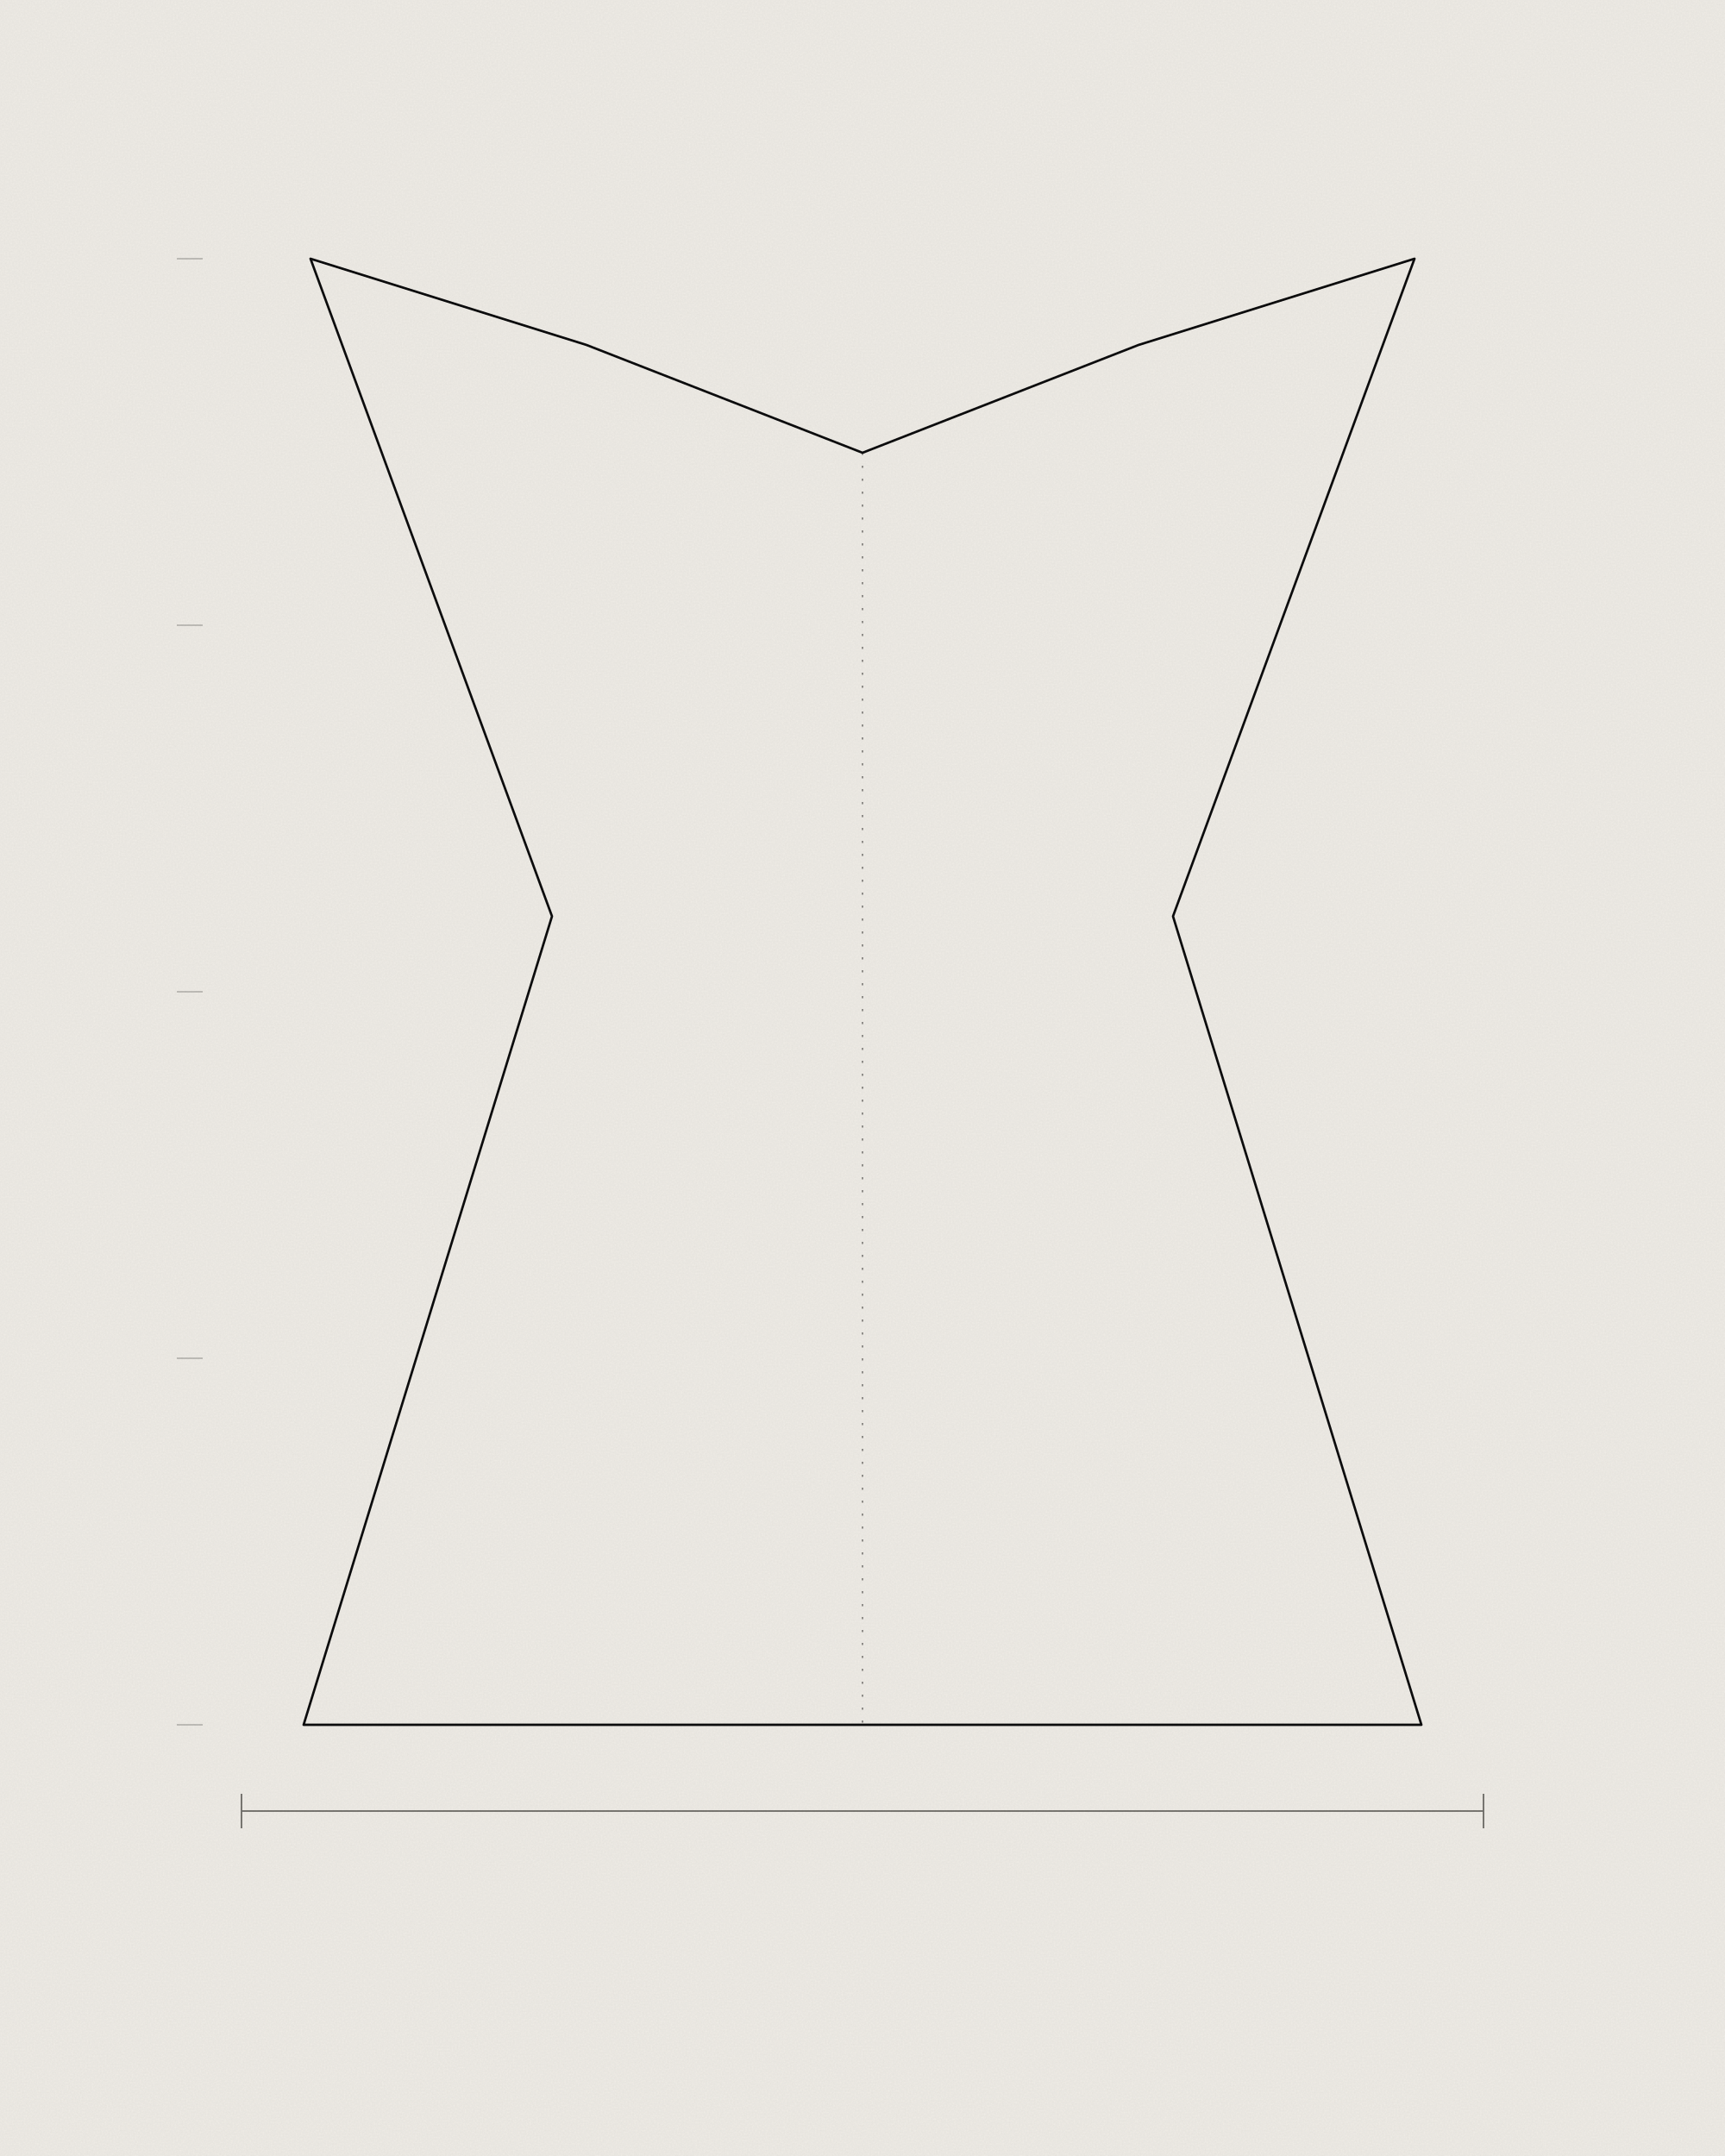
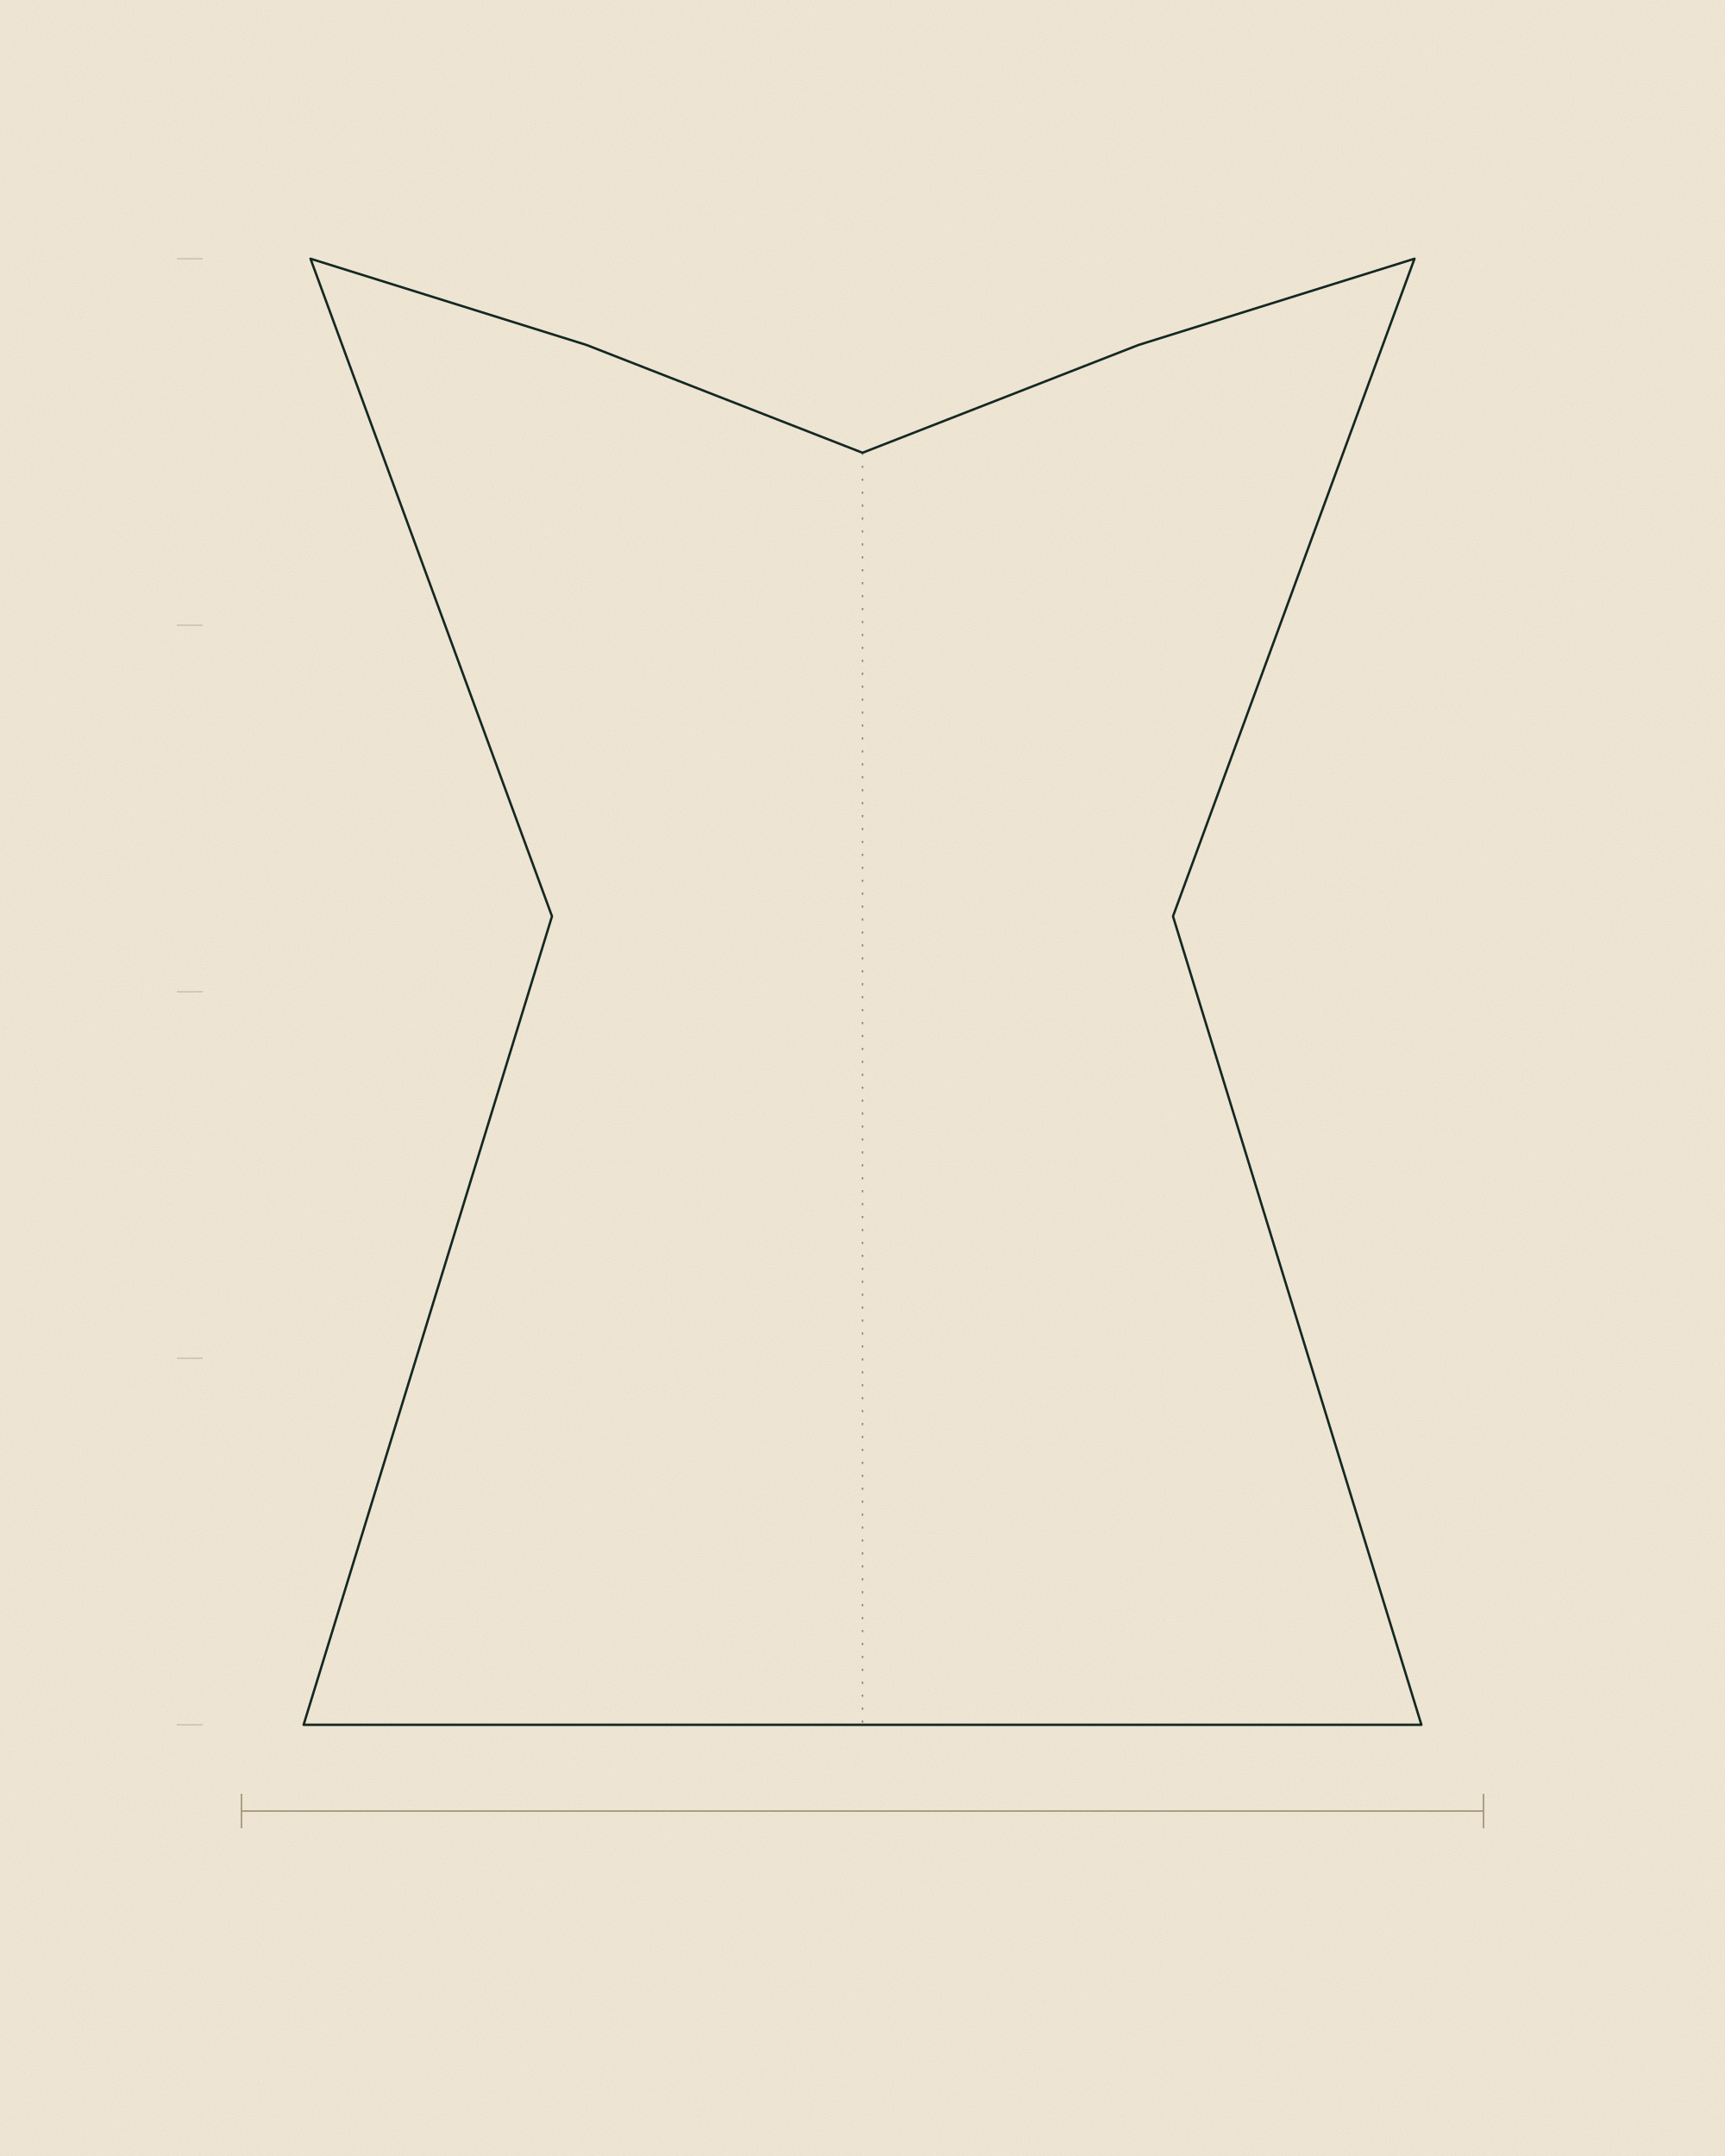
<svg xmlns="http://www.w3.org/2000/svg" viewBox="0 0 800 1000" width="800" height="1000">
  <defs>
    <filter id="grain-p0">
      <feTurbulence type="fractalNoise" baseFrequency="1.3" numOctaves="2" seed="7" stitchTiles="stitch" />
      <feColorMatrix type="matrix" values="0 0 0 0 0  0 0 0 0 0  0 0 0 0 0  0 0 0 0.045 0" />
    </filter>
  </defs>
-   <rect width="800" height="1000" fill="#efece6" />
-   <g fill="none" stroke="#0c0c0d" stroke-width="1.1" stroke-linejoin="round">
+   <rect width="800" height="1000" fill="#f3e9d7" />
+   <g fill="none" stroke="#142922" stroke-width="1.1" stroke-linejoin="round">
    <path d="M 144 120       L 256 425       L 140.8 800       L 659.2 800       L 544 425       L 656 120       L 528 160       L 400 210       L 272 160 Z" />
    <path d="M 400 210 L 400 800" stroke-width="0.6" opacity="0.55" stroke-dasharray="1 5" />
  </g>
  <g opacity="0.7">
-     <line x1="112" y1="840" x2="688" y2="840" stroke="#3a3936" stroke-width="0.75" />
-     <line x1="112" y1="832" x2="112" y2="848" stroke="#3a3936" stroke-width="0.75" />
-     <line x1="688" y1="832" x2="688" y2="848" stroke="#3a3936" stroke-width="0.75" />
-     <line x1="82" y1="120" x2="94" y2="120" stroke="#3a3936" stroke-width="0.5" opacity="0.6" />
-     <line x1="82" y1="290" x2="94" y2="290" stroke="#3a3936" stroke-width="0.5" opacity="0.6" />
-     <line x1="82" y1="460" x2="94" y2="460" stroke="#3a3936" stroke-width="0.5" opacity="0.6" />
-     <line x1="82" y1="630" x2="94" y2="630" stroke="#3a3936" stroke-width="0.5" opacity="0.6" />
-     <line x1="82" y1="800" x2="94" y2="800" stroke="#3a3936" stroke-width="0.5" opacity="0.6" />
+     <line x1="112" y1="840" x2="688" y2="840" stroke="#8d7d5f" stroke-width="0.75" />
+     <line x1="112" y1="832" x2="112" y2="848" stroke="#8d7d5f" stroke-width="0.75" />
+     <line x1="688" y1="832" x2="688" y2="848" stroke="#8d7d5f" stroke-width="0.75" />
+     <line x1="82" y1="120" x2="94" y2="120" stroke="#8d7d5f" stroke-width="0.5" opacity="0.6" />
+     <line x1="82" y1="290" x2="94" y2="290" stroke="#8d7d5f" stroke-width="0.5" opacity="0.6" />
+     <line x1="82" y1="460" x2="94" y2="460" stroke="#8d7d5f" stroke-width="0.5" opacity="0.6" />
+     <line x1="82" y1="630" x2="94" y2="630" stroke="#8d7d5f" stroke-width="0.5" opacity="0.6" />
+     <line x1="82" y1="800" x2="94" y2="800" stroke="#8d7d5f" stroke-width="0.5" opacity="0.6" />
  </g>
  <rect width="800" height="1000" filter="url(#grain-p0)" />
</svg>
